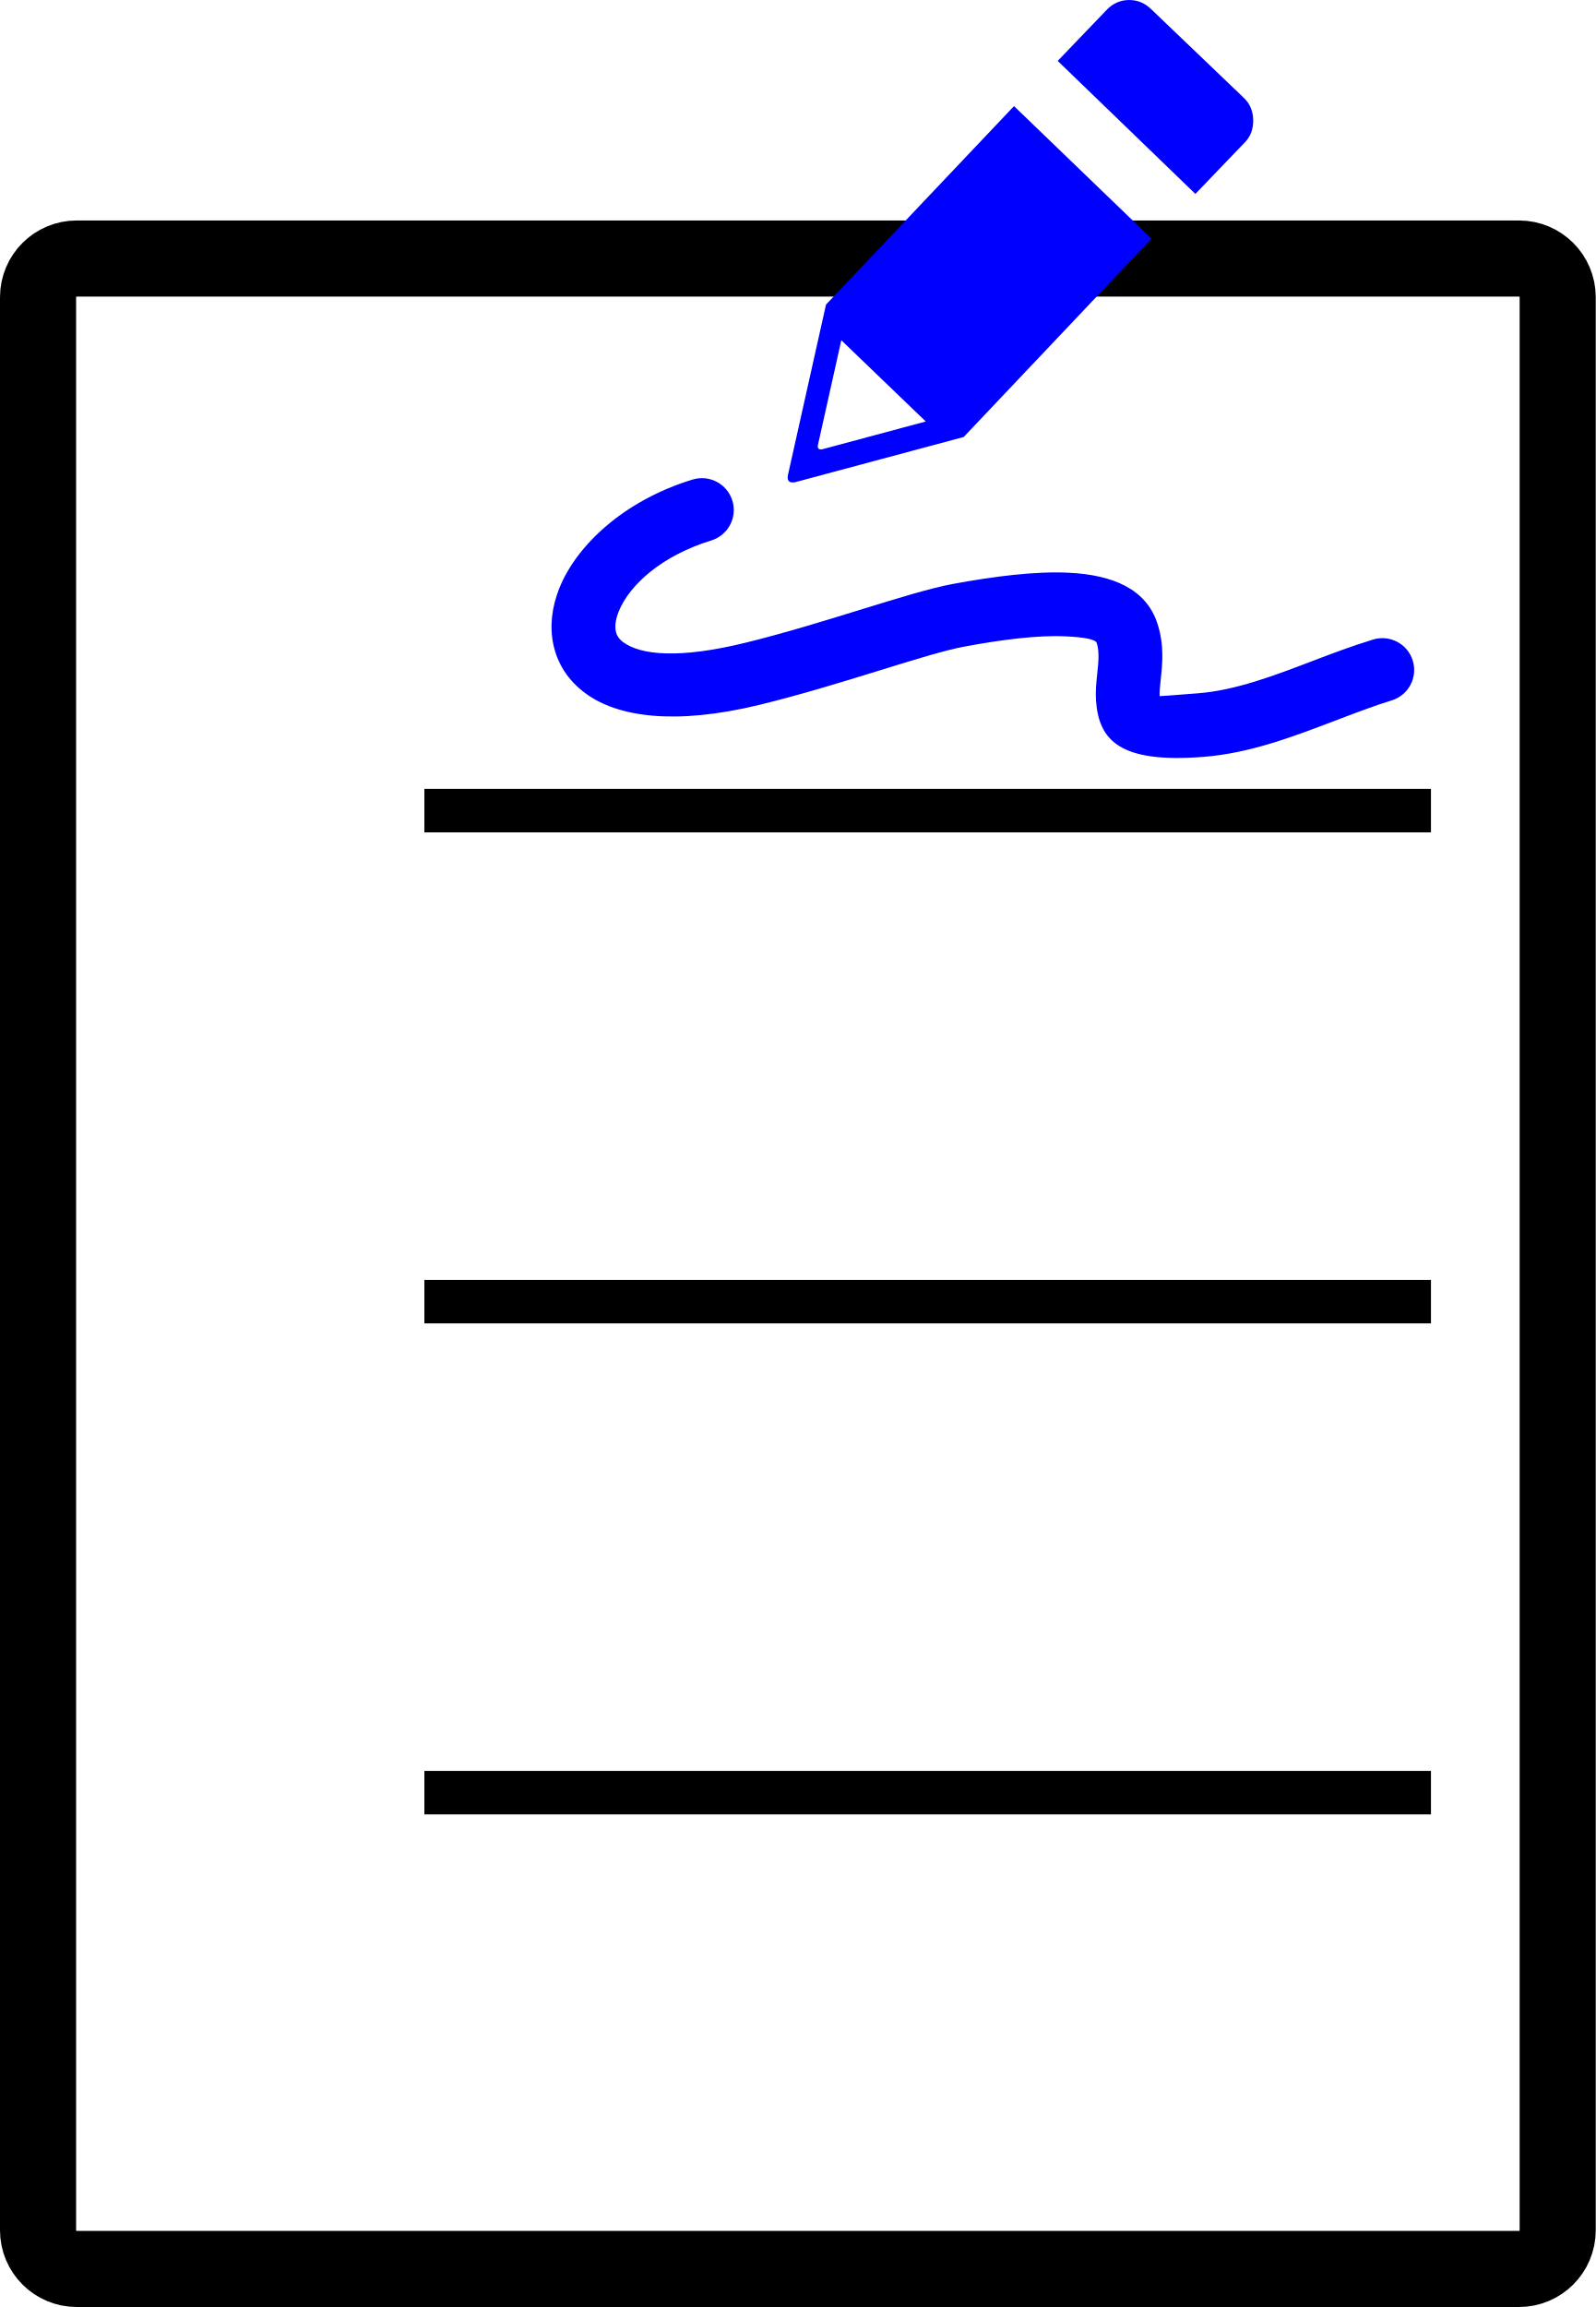
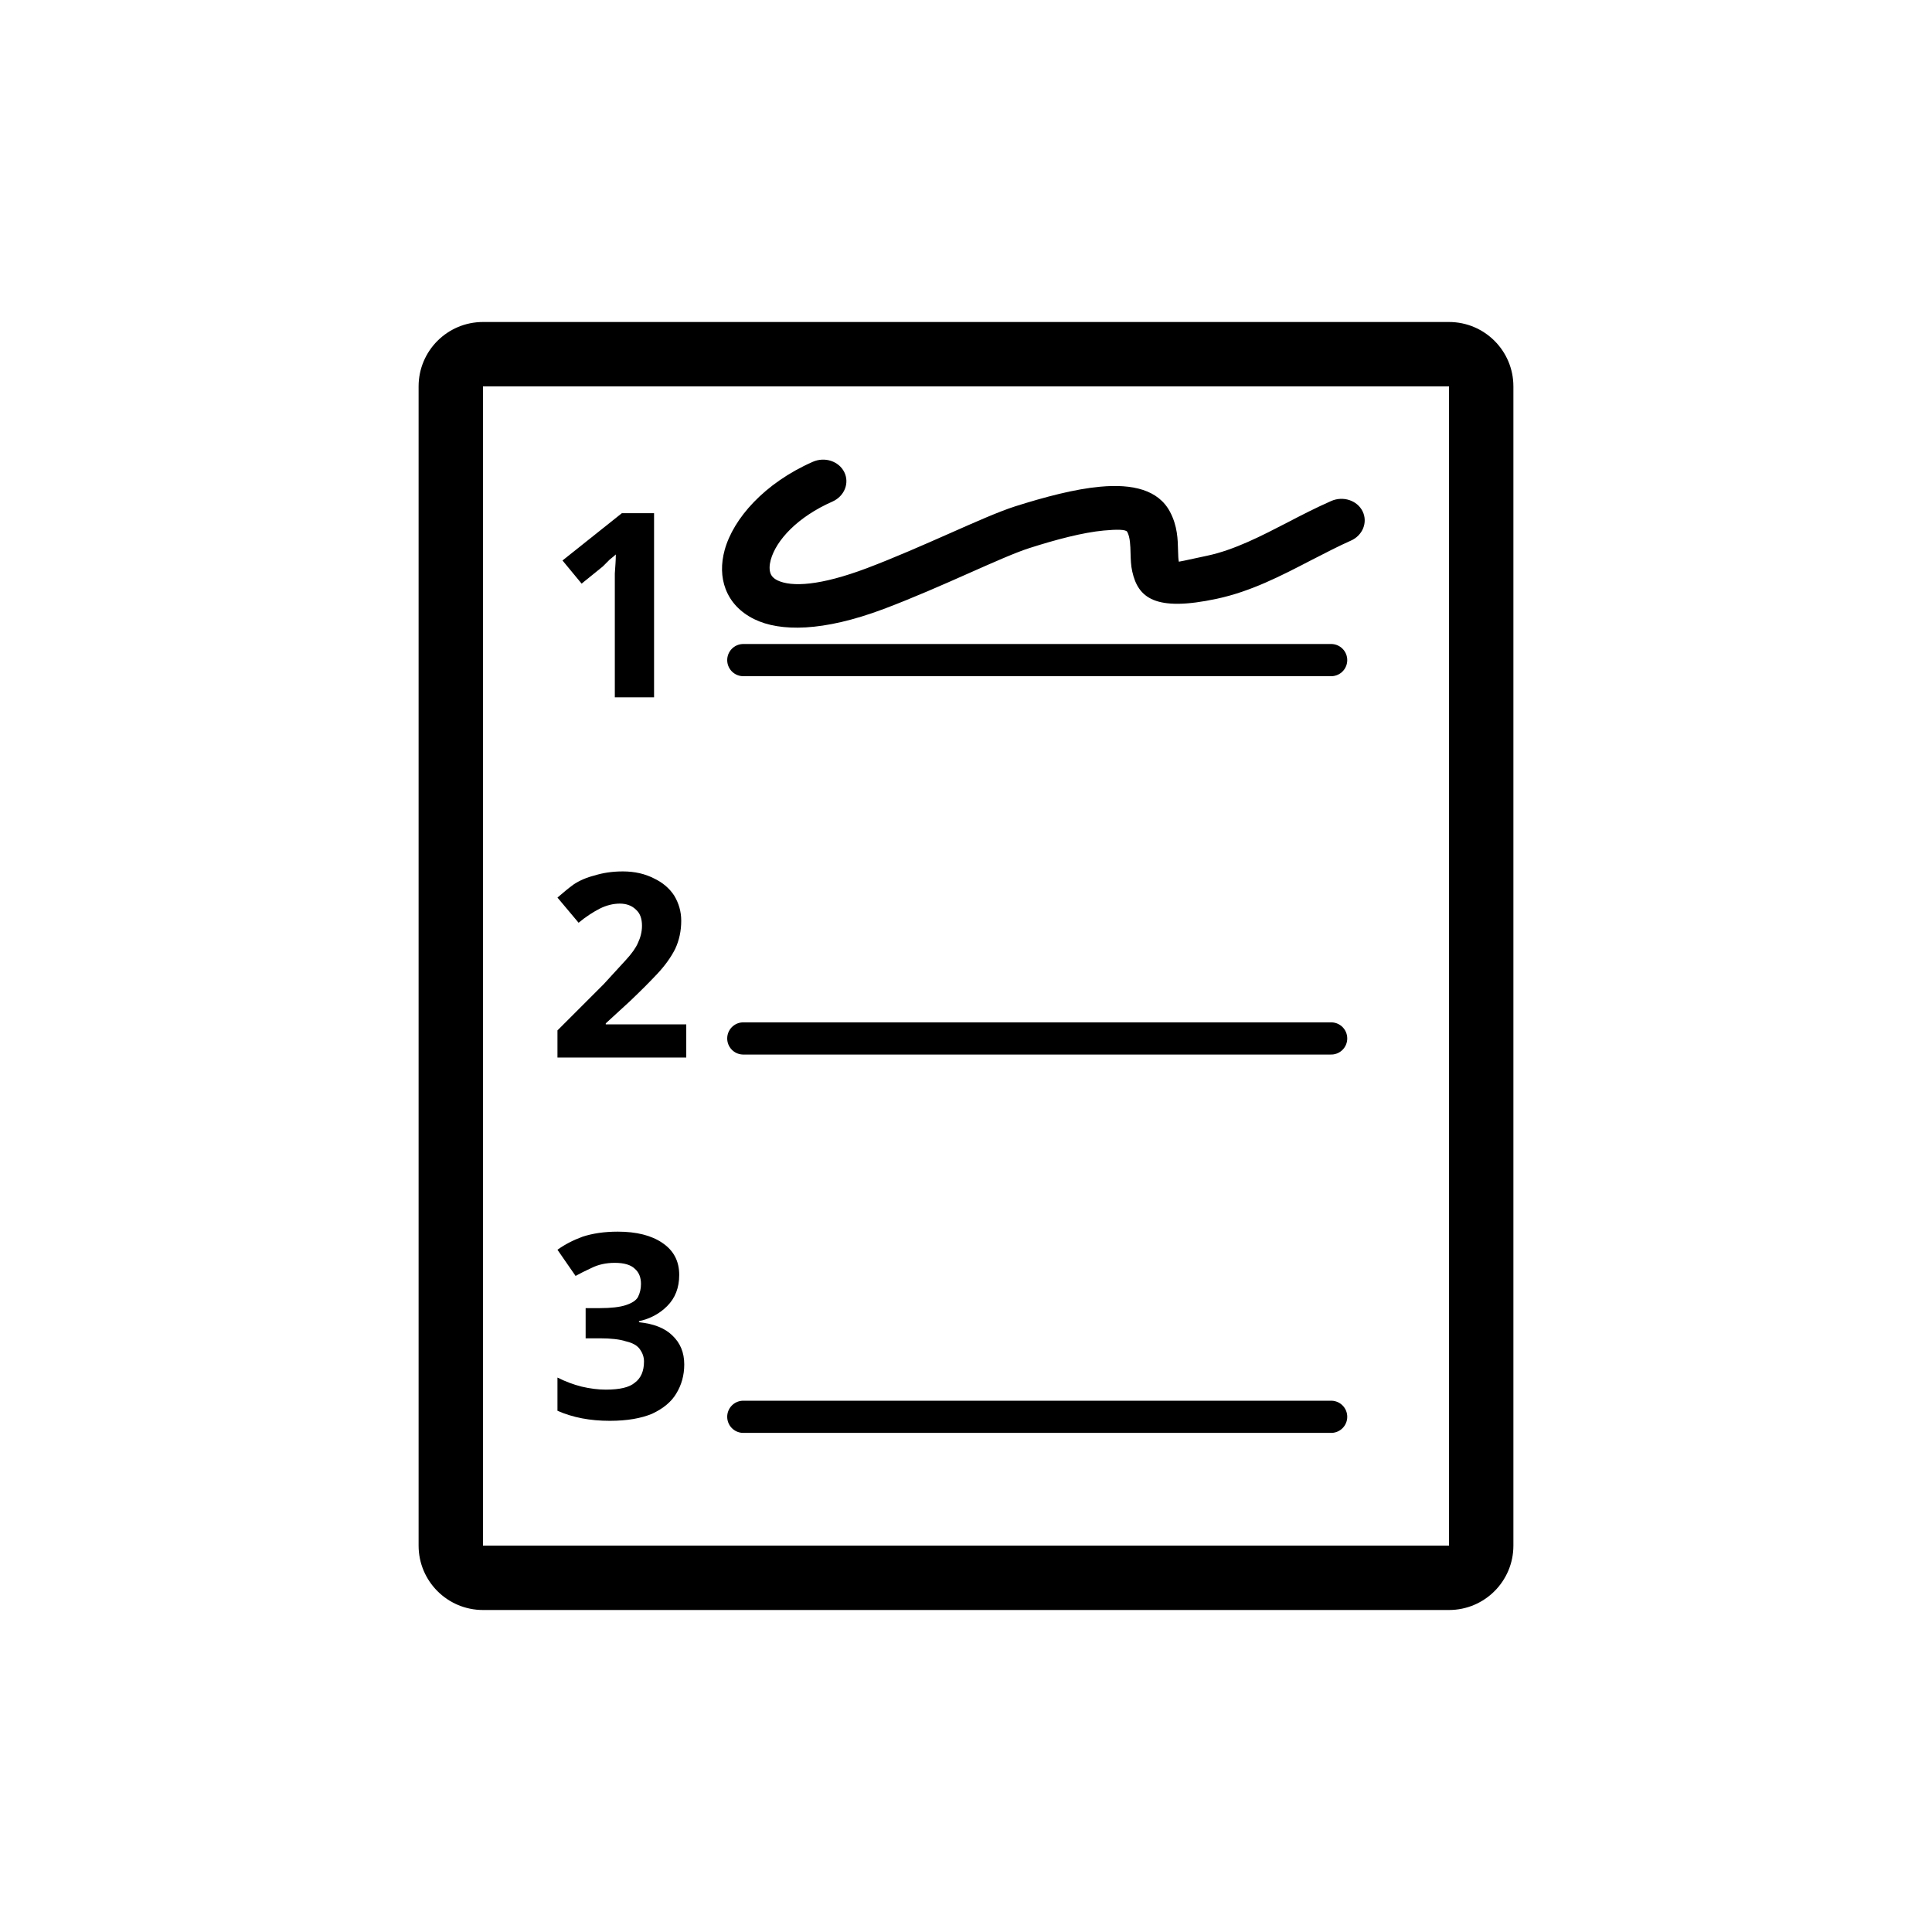
- <svg xmlns="http://www.w3.org/2000/svg" width="120.413mm" height="174.036mm" viewBox="0 0 120.413 174.036" version="1.1" id="svg5" xml:space="preserve">
-   <defs id="defs2" />
-   <g id="layer1" transform="translate(-35.86059,-103.6235)">
-     <rect style="fill:none;stroke:#000000;stroke-width:5.742;stroke-dasharray:none;stroke-opacity:1" id="rect302" width="114.671" height="151.661" x="38.732" y="123.127" rx="2.916" />
-     <text xml:space="preserve" style="font-size:36.669px;font-family:sans-serif;-inkscape-font-specification:sans-serif;text-align:center;text-anchor:middle;fill:none;stroke:#000000;stroke-width:17.463;stroke-dasharray:none;stroke-opacity:1" x="55.641" y="166.446" id="text1692">
-       <tspan id="tspan1690" style="font-size:36.669px;fill:#000000;fill-opacity:1;stroke:none;stroke-width:17.463" x="55.641" y="166.446">1</tspan>
-     </text>
-     <path style="fill:#000000;fill-opacity:1;stroke:none;stroke-width:3.696;stroke-dasharray:none;stroke-opacity:1" d="m 52.433,169.509 c 0.479,0 0.958,0 1.437,0" id="path1810" />
-     <path style="fill:#000000;fill-opacity:1;stroke:#000000;stroke-width:3.28;stroke-dasharray:none;stroke-opacity:1" d="M 67.884,164.775 H 143.84" id="path1911" />
-     <text xml:space="preserve" style="font-size:36.669px;font-family:sans-serif;-inkscape-font-specification:sans-serif;text-align:center;text-anchor:middle;fill:none;stroke:#000000;stroke-width:17.463;stroke-dasharray:none;stroke-opacity:1" x="55.641" y="203.488" id="text2141">
-       <tspan id="tspan2139" style="font-size:36.669px;fill:#000000;fill-opacity:1;stroke:none;stroke-width:17.463" x="55.641" y="203.488">2</tspan>
-     </text>
-     <path style="fill:#000000;fill-opacity:1;stroke:none;stroke-width:3.696;stroke-dasharray:none;stroke-opacity:1" d="m 52.433,206.551 c 0.479,0 0.958,0 1.437,0" id="path2143" />
-     <path style="fill:#000000;fill-opacity:1;stroke:#000000;stroke-width:3.28;stroke-dasharray:none;stroke-opacity:1" d="M 67.884,201.817 H 143.84" id="path2147" />
-     <text xml:space="preserve" style="font-size:36.669px;font-family:sans-serif;-inkscape-font-specification:sans-serif;text-align:center;text-anchor:middle;fill:none;stroke:#000000;stroke-width:17.463;stroke-dasharray:none;stroke-opacity:1" x="55.641" y="240.529" id="text2161">
-       <tspan id="tspan2159" style="font-size:36.669px;fill:#000000;fill-opacity:1;stroke:none;stroke-width:17.463" x="55.641" y="240.529">3</tspan>
-     </text>
-     <path style="fill:#000000;fill-opacity:1;stroke:none;stroke-width:3.696;stroke-dasharray:none;stroke-opacity:1" d="m 52.433,243.592 c 0.479,0 0.958,0 1.437,0" id="path2163" />
-     <path style="fill:#000000;fill-opacity:1;stroke:#000000;stroke-width:3.28;stroke-dasharray:none;stroke-opacity:1" d="M 67.884,238.858 H 143.84" id="path2167" />
-     <path style="fill:#000000;fill-opacity:1;stroke:none;stroke-width:3.696;stroke-dasharray:none;stroke-opacity:1" d="m 52.433,243.592 c 0.479,0 0.958,0 1.437,0" id="path2183" />
-     <path class="st0" d="m 121.023,103.624 c 0.646,-0.006 1.203,0.212 1.685,0.673 l 7.03,6.728 c 0.456,0.434 0.678,1.012 0.689,1.648 0.01,0.646 -0.18,1.234 -0.625,1.685 l -3.74,3.894 -10.388,-10.034 3.703,-3.857 c 0.456,-0.471 1.007,-0.726 1.648,-0.736 z m -32.903,36.177 c 1.271,-0.392 2.612,0.323 3.004,1.589 0.392,1.271 -0.323,2.612 -1.589,3.004 -3.698,1.134 -6.177,3.327 -6.998,5.388 -0.217,0.551 -0.291,1.054 -0.207,1.467 0.063,0.313 0.254,0.599 0.567,0.826 1.351,0.985 4.259,1.24 9.144,0.053 2.892,-0.705 5.992,-1.658 8.736,-2.506 2.802,-0.864 5.25,-1.621 6.95,-1.939 3.136,-0.583 6.267,-0.98 8.794,-0.853 3.316,0.164 5.806,1.229 6.659,3.777 0.551,1.648 0.397,3.078 0.26,4.36 -0.048,0.461 -0.095,0.89 -0.074,1.171 0,0.01 0.503,-0.026 2.93,-0.217 2.808,-0.223 5.716,-1.33 8.587,-2.426 1.473,-0.562 2.935,-1.118 4.593,-1.626 1.271,-0.387 2.612,0.334 2.993,1.6 0.387,1.271 -0.334,2.612 -1.6,2.993 -1.287,0.392 -2.776,0.964 -4.27,1.531 -3.2,1.218 -6.431,2.453 -9.928,2.728 -6.394,0.503 -7.877,-1.303 -8.105,-4.212 -0.053,-0.683 0.016,-1.346 0.09,-2.055 0.085,-0.795 0.18,-1.685 -0.037,-2.326 -0.095,-0.286 -1.001,-0.434 -2.326,-0.498 -2.114,-0.106 -4.884,0.254 -7.703,0.779 -1.404,0.26 -3.735,0.98 -6.405,1.806 -2.792,0.864 -5.944,1.833 -9.016,2.58 -6.431,1.563 -10.706,0.901 -13.101,-0.848 -1.346,-0.98 -2.145,-2.262 -2.453,-3.708 -0.286,-1.346 -0.122,-2.797 0.45,-4.238 1.303,-3.253 4.89,-6.622 10.055,-8.201 z m 11.225,-10.51 6.373,6.129 -7.793,2.092 c -0.281,0.053 -0.392,-0.058 -0.344,-0.318 z m 13.032,-17.662 10.378,9.996 -14.176,14.965 -12.703,3.406 c -0.456,0.09 -0.636,-0.09 -0.562,-0.519 l 2.877,-12.878 z" id="path134" style="fill:#0000ff;stroke-width:0.53" />
+ <svg xmlns="http://www.w3.org/2000/svg" width="30" height="30" id="screenshot-f32a93af-c031-802f-8005-fb29a2f521fb" fill="none" version="1.1">
+   <style>/* cyrillic-ext */
+ @font-face {
+   font-family: 'Nunito';
+   font-style: normal;
+   font-weight: 900;
+   font-display: block;
+   src: url(https://design.penpot.app/internal/gfonts/font/nunito/v26/XRXI3I6Li01BKofiOc5wtlZ2di8HDBImdTk3j77e.woff2) format('woff2');
+   unicode-range: U+0460-052F, U+1C80-1C8A, U+20B4, U+2DE0-2DFF, U+A640-A69F, U+FE2E-FE2F;
+ }
+ /* cyrillic */
+ @font-face {
+   font-family: 'Nunito';
+   font-style: normal;
+   font-weight: 900;
+   font-display: block;
+   src: url(https://design.penpot.app/internal/gfonts/font/nunito/v26/XRXI3I6Li01BKofiOc5wtlZ2di8HDBImdTA3j77e.woff2) format('woff2');
+   unicode-range: U+0301, U+0400-045F, U+0490-0491, U+04B0-04B1, U+2116;
+ }
+ /* vietnamese */
+ @font-face {
+   font-family: 'Nunito';
+   font-style: normal;
+   font-weight: 900;
+   font-display: block;
+   src: url(https://design.penpot.app/internal/gfonts/font/nunito/v26/XRXI3I6Li01BKofiOc5wtlZ2di8HDBImdTs3j77e.woff2) format('woff2');
+   unicode-range: U+0102-0103, U+0110-0111, U+0128-0129, U+0168-0169, U+01A0-01A1, U+01AF-01B0, U+0300-0301, U+0303-0304, U+0308-0309, U+0323, U+0329, U+1EA0-1EF9, U+20AB;
+ }
+ /* latin-ext */
+ @font-face {
+   font-family: 'Nunito';
+   font-style: normal;
+   font-weight: 900;
+   font-display: block;
+   src: url(https://design.penpot.app/internal/gfonts/font/nunito/v26/XRXI3I6Li01BKofiOc5wtlZ2di8HDBImdTo3j77e.woff2) format('woff2');
+   unicode-range: U+0100-02BA, U+02BD-02C5, U+02C7-02CC, U+02CE-02D7, U+02DD-02FF, U+0304, U+0308, U+0329, U+1D00-1DBF, U+1E00-1E9F, U+1EF2-1EFF, U+2020, U+20A0-20AB, U+20AD-20C0, U+2113, U+2C60-2C7F, U+A720-A7FF;
+ }
+ /* latin */
+ @font-face {
+   font-family: 'Nunito';
+   font-style: normal;
+   font-weight: 900;
+   font-display: block;
+   src: url(https://design.penpot.app/internal/gfonts/font/nunito/v26/XRXI3I6Li01BKofiOc5wtlZ2di8HDBImdTQ3jw.woff2) format('woff2');
+   unicode-range: U+0000-00FF, U+0131, U+0152-0153, U+02BB-02BC, U+02C6, U+02DA, U+02DC, U+0304, U+0308, U+0329, U+2000-206F, U+20AC, U+2122, U+2191, U+2193, U+2212, U+2215, U+FEFF, U+FFFD;
+ }</style>
+   <g id="shape-f32a93af-c031-802f-8005-fb29a2f521fb">
+     <defs>
+       <clipPath id="frame-clip-f32a93af-c031-802f-8005-fb29a2f521fb-render-30" class="frame-clip frame-clip-def">
+         <rect rx="0" ry="0" width="30" height="30" transform="matrix(1, 0, 0, 1, 0, 0)" />
+       </clipPath>
+     </defs>
+     <g class="frame-container-wrapper">
+       <g class="frame-container-blur">
+         <g clip-path="url(#frame-clip-f32a93af-c031-802f-8005-fb29a2f521fb-render-30)" class="frame-container-shadows">
+           <g class="fills" id="fills-f32a93af-c031-802f-8005-fb29a2f521fb">
+             <rect width="30" height="30" class="frame-background" transform="matrix(1, 0, 0, 1, 0, 0)" style="fill: rgb(255, 255, 255); fill-opacity: 1;" ry="0" rx="0" />
+           </g>
+           <g class="frame-children">
+             <g id="shape-f32a93af-c031-802f-8005-fb29a2f521fc">
+               <g id="shape-f32a93af-c031-802f-8005-fb29a2f521fd">
+                 <rect rx="1" ry="1" x="6.5" y="5" transform="matrix(1, 0, 0, 1, 0, 0)" width="17" height="20" class="fills" id="fills-f32a93af-c031-802f-8005-fb29a2f521fd" />
+                 <g id="strokes-d3e4c3db-0a8b-80a7-8006-12e0bd7d8acc-f32a93af-c031-802f-8005-fb29a2f521fd" class="strokes">
+                   <g class="inner-stroke-shape" transform="matrix(1, 0, 0, 1, 0, 0)">
+                     <defs>
+                       <clipPath id="inner-stroke-render-32-f32a93af-c031-802f-8005-fb29a2f521fd-0">
+                         <use href="#stroke-shape-render-32-f32a93af-c031-802f-8005-fb29a2f521fd-0" />
+                       </clipPath>
+                       <rect rx="1" ry="1" x="6.5" y="5" width="17" height="20" id="stroke-shape-render-32-f32a93af-c031-802f-8005-fb29a2f521fd-0" style="fill: none; stroke-width: 2; stroke: rgb(0, 0, 0); stroke-opacity: 1;" />
+                     </defs>
+                     <use href="#stroke-shape-render-32-f32a93af-c031-802f-8005-fb29a2f521fd-0" clip-path="url('#inner-stroke-render-32-f32a93af-c031-802f-8005-fb29a2f521fd-0')" />
+                   </g>
+                 </g>
+               </g>
+               <g id="shape-f32a93af-c031-802f-8005-fb29a2f521fe">
+                 <g id="shape-f32a93af-c031-802f-8005-fb29a2f521ff">
+                   <g class="fills" id="fills-f32a93af-c031-802f-8005-fb29a2f521ff">
+                     <path d="M12.621,7.171C12.807,7.089,13.025,7.161,13.110,7.331C13.194,7.502,13.112,7.705,12.927,7.788C12.386,8.026,12.052,8.387,11.968,8.694C11.946,8.776,11.944,8.849,11.965,8.905C11.981,8.948,12.016,8.984,12.068,9.010C12.293,9.120,12.740,9.094,13.460,8.823C13.886,8.662,14.339,8.462,14.740,8.285C15.149,8.104,15.507,7.945,15.759,7.864C16.225,7.716,16.693,7.593,17.080,7.558C17.588,7.510,17.988,7.607,18.168,7.948C18.284,8.168,18.289,8.373,18.293,8.556C18.295,8.622,18.296,8.683,18.305,8.722C18.305,8.724,18.381,8.708,18.746,8.629C19.169,8.539,19.590,8.321,20.005,8.106C20.218,7.995,20.430,7.886,20.672,7.779C20.858,7.698,21.076,7.771,21.159,7.941C21.242,8.112,21.159,8.316,20.974,8.396C20.786,8.479,20.571,8.591,20.354,8.702C19.892,8.942,19.424,9.184,18.898,9.297C17.935,9.504,17.673,9.281,17.582,8.876C17.560,8.781,17.558,8.687,17.555,8.585C17.552,8.472,17.549,8.344,17.504,8.259C17.484,8.220,17.343,8.219,17.140,8.238C16.816,8.268,16.402,8.377,15.983,8.511C15.775,8.577,15.434,8.728,15.044,8.901C14.637,9.082,14.176,9.285,13.723,9.456C12.775,9.812,12.112,9.810,11.713,9.615C11.489,9.505,11.342,9.342,11.267,9.145C11.197,8.961,11.194,8.754,11.253,8.539C11.387,8.053,11.867,7.503,12.621,7.171ZZ" class="st0" style="stroke-width: 0.53; fill: rgb(0, 0, 0); fill-opacity: 1;" />
+                   </g>
+                 </g>
+                 <g transform="matrix(1, 0, 0, 1, 0, 0)" class="text-container" id="shape-f32a93af-c031-802f-8005-fb29a2f52202">
+                   <defs>
+                     <pattern patternUnits="userSpaceOnUse" x="8.5" y="6.5" width="2.406" height="16.688" id="fill-0-render-35-0">
+                       <rect width="2.406" height="16.688" style="fill: rgb(0, 0, 0); fill-opacity: 1;" />
+                     </pattern>
+                     <pattern patternUnits="userSpaceOnUse" x="8.5" y="6.5" width="2.406" height="16.688" id="fill-1-render-35-0">
+                       <rect width="2.406" height="16.688" style="fill: rgb(0, 0, 0); fill-opacity: 1;" />
+                     </pattern>
+                     <pattern patternUnits="userSpaceOnUse" x="8.5" y="6.5" width="2.406" height="16.688" id="fill-2-render-35-0">
+                       <rect width="2.406" height="16.688" style="fill: rgb(0, 0, 0); fill-opacity: 1;" />
+                     </pattern>
+                   </defs>
+                   <text x="8.5" y="12" dominant-baseline="ideographic" textLength="2.406" lengthAdjust="spacingAndGlyphs" style="text-transform: none; font-family: Nunito; letter-spacing: normal; font-style: normal; font-weight: 900; white-space: pre; font-size: 4px; text-decoration: none solid rgb(0, 0, 0); direction: ltr; fill: rgb(0, 0, 0); fill-opacity: 1;" class="fills" id="fills-f32a93af-c031-802f-8005-fb29a2f52202">1</text>
+                   <defs>
+                     <pattern patternUnits="userSpaceOnUse" x="8.5" y="6.5" width="2.406" height="16.688" id="fill-0-render-35-1">
+                       <rect width="2.406" height="16.688" style="fill: rgb(0, 0, 0); fill-opacity: 1;" />
+                     </pattern>
+                     <pattern patternUnits="userSpaceOnUse" x="8.5" y="6.5" width="2.406" height="16.688" id="fill-1-render-35-1">
+                       <rect width="2.406" height="16.688" style="fill: rgb(0, 0, 0); fill-opacity: 1;" />
+                     </pattern>
+                     <pattern patternUnits="userSpaceOnUse" x="8.5" y="6.5" width="2.406" height="16.688" id="fill-2-render-35-1">
+                       <rect width="2.406" height="16.688" style="fill: rgb(0, 0, 0); fill-opacity: 1;" />
+                     </pattern>
+                   </defs>
+                   <text x="8.5" y="17.594" dominant-baseline="ideographic" textLength="2.406" lengthAdjust="spacingAndGlyphs" style="text-transform: none; font-family: Nunito; letter-spacing: normal; font-style: normal; font-weight: 900; white-space: pre; font-size: 4px; text-decoration: none solid rgb(0, 0, 0); direction: ltr; fill: rgb(0, 0, 0); fill-opacity: 1;" class="fills">2</text>
+                   <defs>
+                     <pattern patternUnits="userSpaceOnUse" x="8.5" y="6.5" width="2.406" height="16.688" id="fill-0-render-35-2">
+                       <rect width="2.406" height="16.688" style="fill: rgb(0, 0, 0); fill-opacity: 1;" />
+                     </pattern>
+                     <pattern patternUnits="userSpaceOnUse" x="8.5" y="6.5" width="2.406" height="16.688" id="fill-1-render-35-2">
+                       <rect width="2.406" height="16.688" style="fill: rgb(0, 0, 0); fill-opacity: 1;" />
+                     </pattern>
+                     <pattern patternUnits="userSpaceOnUse" x="8.5" y="6.5" width="2.406" height="16.688" id="fill-2-render-35-2">
+                       <rect width="2.406" height="16.688" style="fill: rgb(0, 0, 0); fill-opacity: 1;" />
+                     </pattern>
+                   </defs>
+                   <text x="8.5" y="23.188" dominant-baseline="ideographic" textLength="2.406" lengthAdjust="spacingAndGlyphs" style="text-transform: none; font-family: Nunito; letter-spacing: normal; font-style: normal; font-weight: 900; white-space: pre; font-size: 4px; text-decoration: none solid rgb(0, 0, 0); direction: ltr; fill: rgb(0, 0, 0); fill-opacity: 1;" class="fills">3</text>
+                 </g>
+                 <g id="shape-f32a93af-c031-802f-8005-fb29a2f52203">
+                   <path d="M11.542,10.250L20.670,10.250" class="fills" id="fills-f32a93af-c031-802f-8005-fb29a2f52203" />
+                   <g id="strokes-d3e4c3db-0a8b-80a7-8006-12e0bd7f74a8-f32a93af-c031-802f-8005-fb29a2f52203" class="strokes">
+                     <path d="M11.542,10.250L20.670,10.250" style="fill: none; stroke-width: 0.5; stroke: rgb(0, 0, 0); stroke-opacity: 1; stroke-linecap: round;" class="stroke-shape" />
+                   </g>
+                 </g>
+                 <g id="shape-f32a93af-c031-802f-8005-fb29a2f52204">
+                   <path d="M11.542,22.000L20.670,22.000" class="fills" id="fills-f32a93af-c031-802f-8005-fb29a2f52204" />
+                   <g id="strokes-d3e4c3db-0a8b-80a7-8006-12e0bd7fa204-f32a93af-c031-802f-8005-fb29a2f52204" class="strokes">
+                     <path d="M11.542,22.000L20.670,22.000" style="fill: none; stroke-width: 0.5; stroke: rgb(0, 0, 0); stroke-opacity: 1; stroke-linecap: round;" class="stroke-shape" />
+                   </g>
+                 </g>
+                 <g id="shape-f32a93af-c031-802f-8005-fb29a2f52205">
+                   <path d="M11.542,16.125L20.670,16.125" class="fills" id="fills-f32a93af-c031-802f-8005-fb29a2f52205" />
+                   <g id="strokes-d3e4c3db-0a8b-80a7-8006-12e0bd7fe2ba-f32a93af-c031-802f-8005-fb29a2f52205" class="strokes">
+                     <path d="M11.542,16.125L20.670,16.125" style="fill: none; stroke-width: 0.5; stroke: rgb(0, 0, 0); stroke-opacity: 1; stroke-linecap: round;" class="stroke-shape" />
+                   </g>
+                 </g>
+               </g>
+             </g>
+           </g>
+         </g>
+       </g>
+     </g>
  </g>
-   <style type="text/css" id="style132">
- 	.st0{fill-rule:evenodd;clip-rule:evenodd;}
- </style>
</svg>
